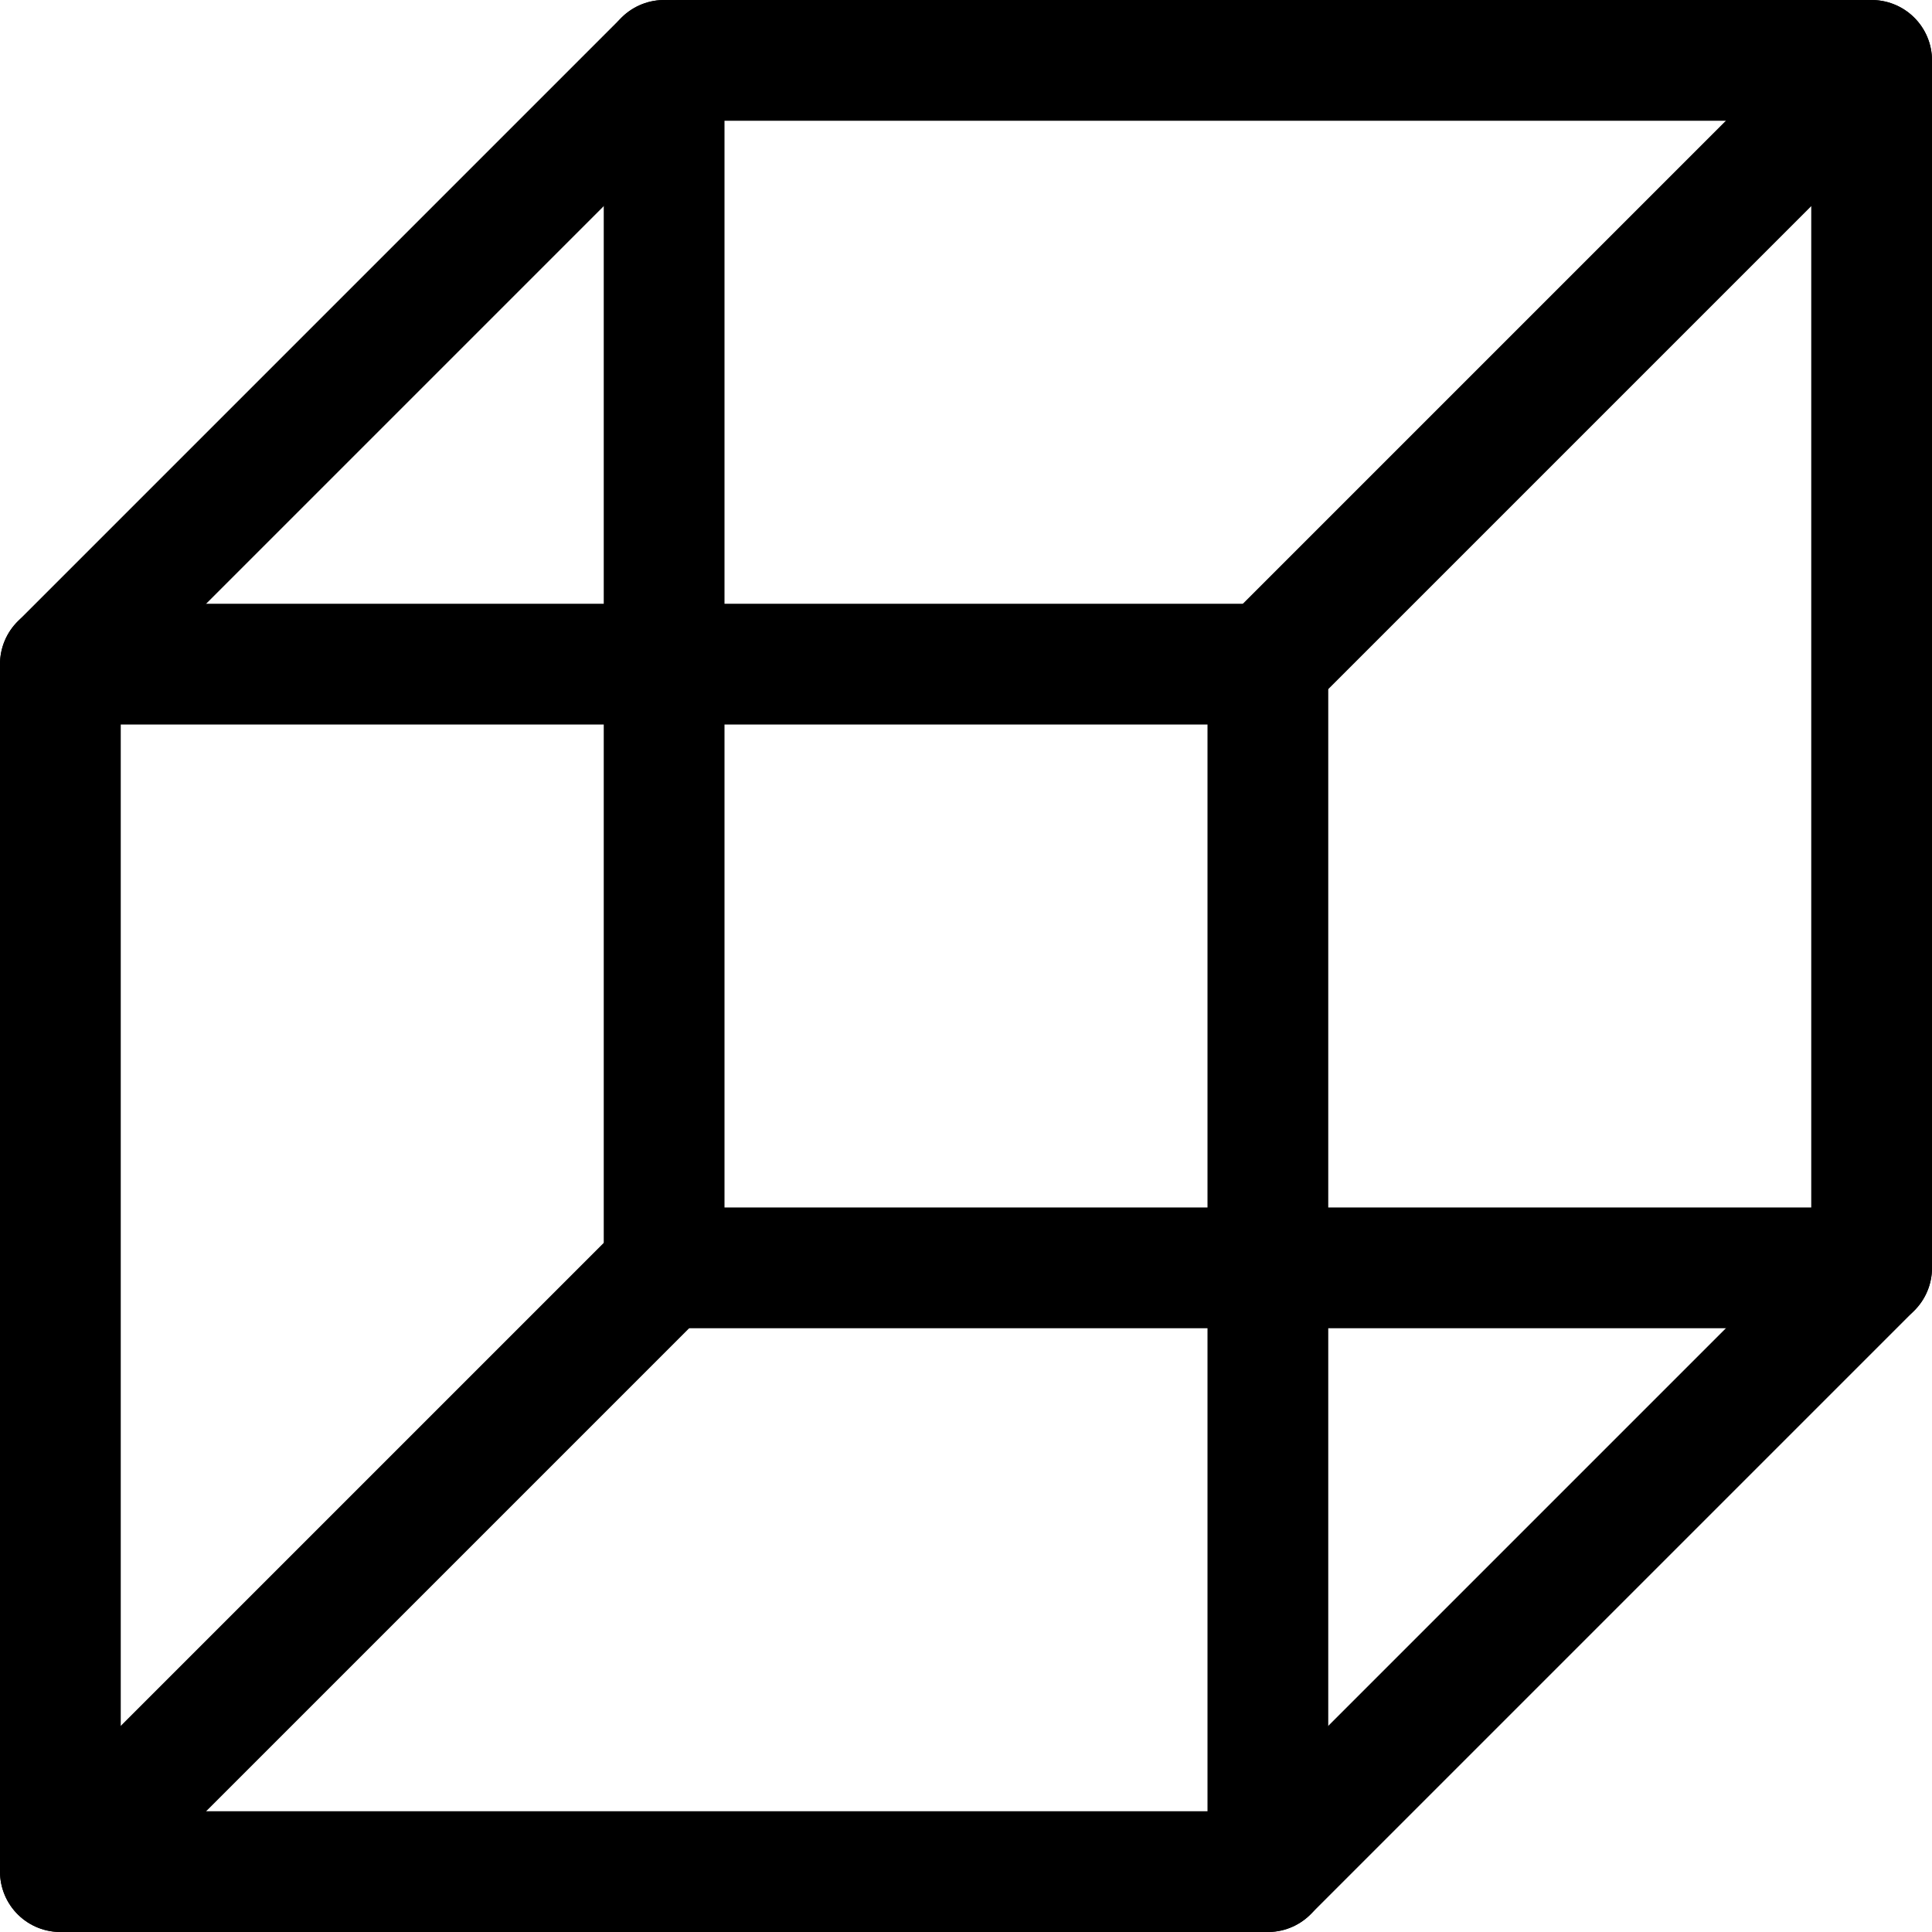
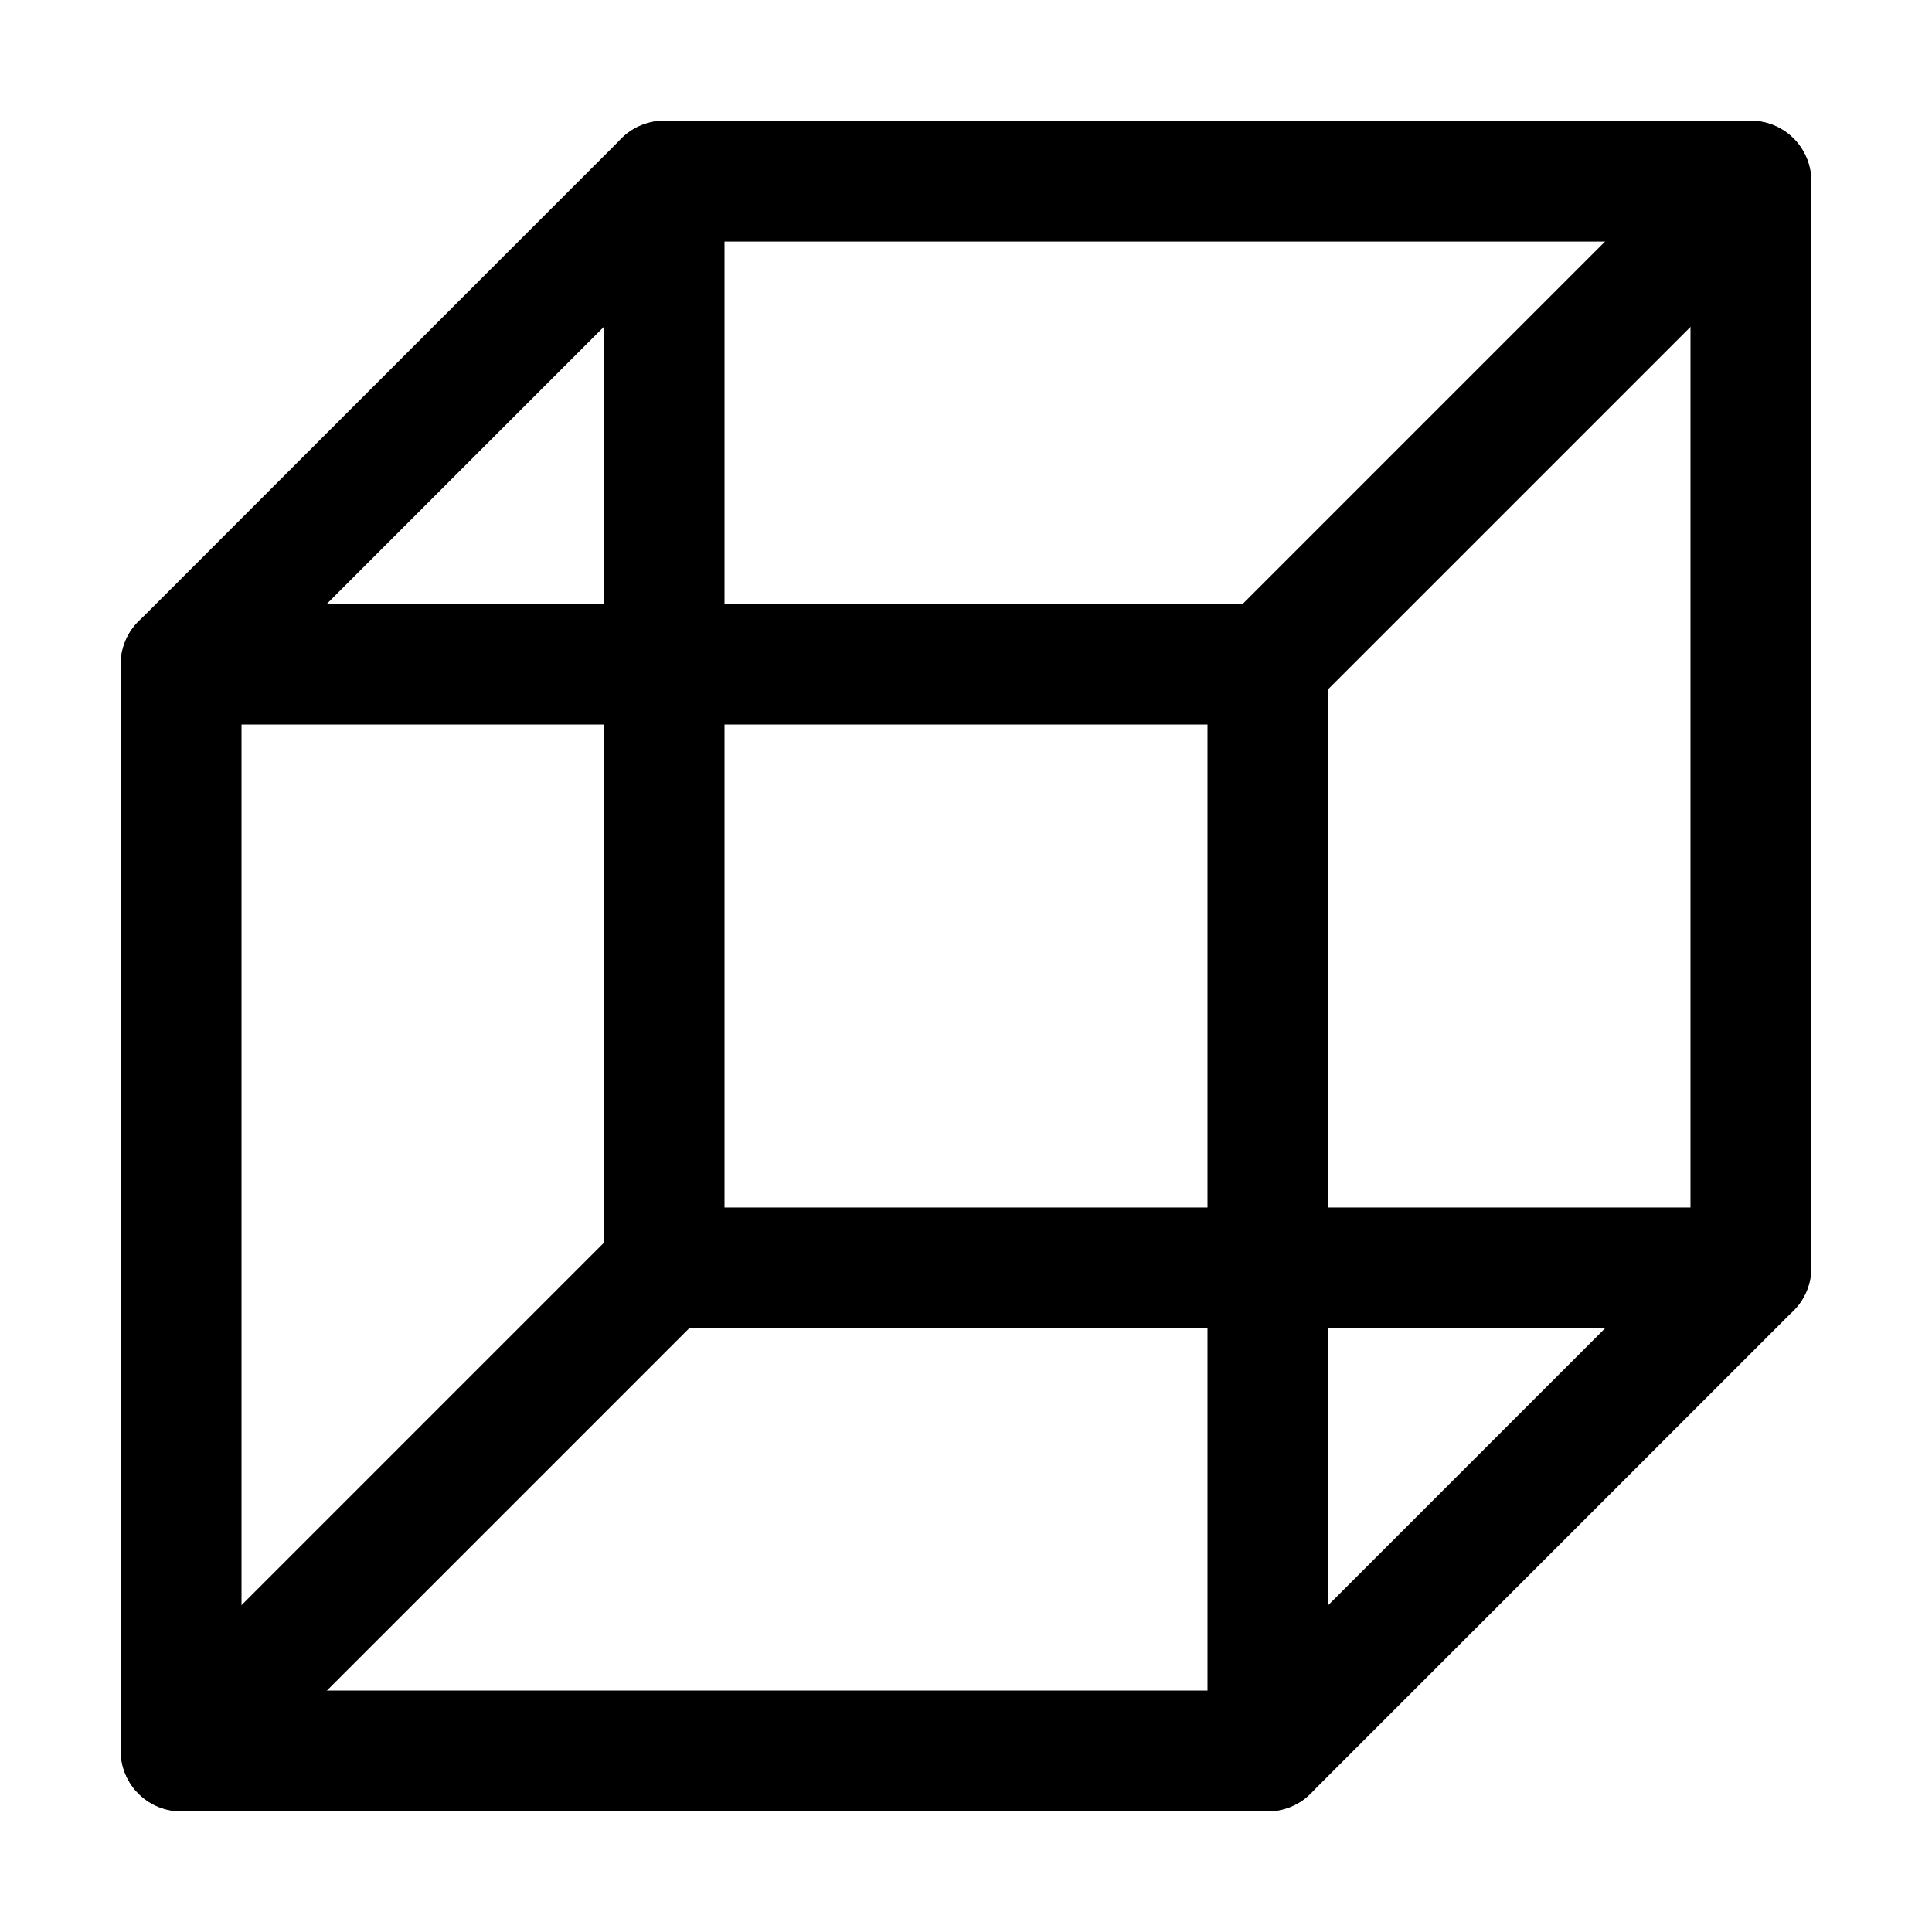
<svg xmlns="http://www.w3.org/2000/svg" width="160" height="160" version="1.1" viewBox="0 0 42.333 42.333">
  <g fill="none" stroke="#000" stroke-linecap="round" stroke-linejoin="round" stroke-width="2.646">
-     <path d="m1.323 41.01v-26.458l13.229-13.229h26.458v26.458l-13.229 13.229z" />
-     <path d="m14.552 1.323v26.458h26.458" />
-     <path d="m1.323 14.552h26.458v26.458" />
-     <path d="m1.323 41.01 13.229-13.229" />
-     <path d="m27.781 14.552 13.229-13.229" />
+     <path d="m3.969 38.365v-23.812l10.583-10.583h23.812v23.812l-10.583 10.583z" />
+     <path d="m14.552 3.969v23.812h23.812" />
+     <path d="m3.969 14.552h23.812v23.812" />
+     <path d="m3.969 38.365 10.583-10.583" />
+     <path d="m27.781 14.552 10.583-10.583" />
  </g>
</svg>
